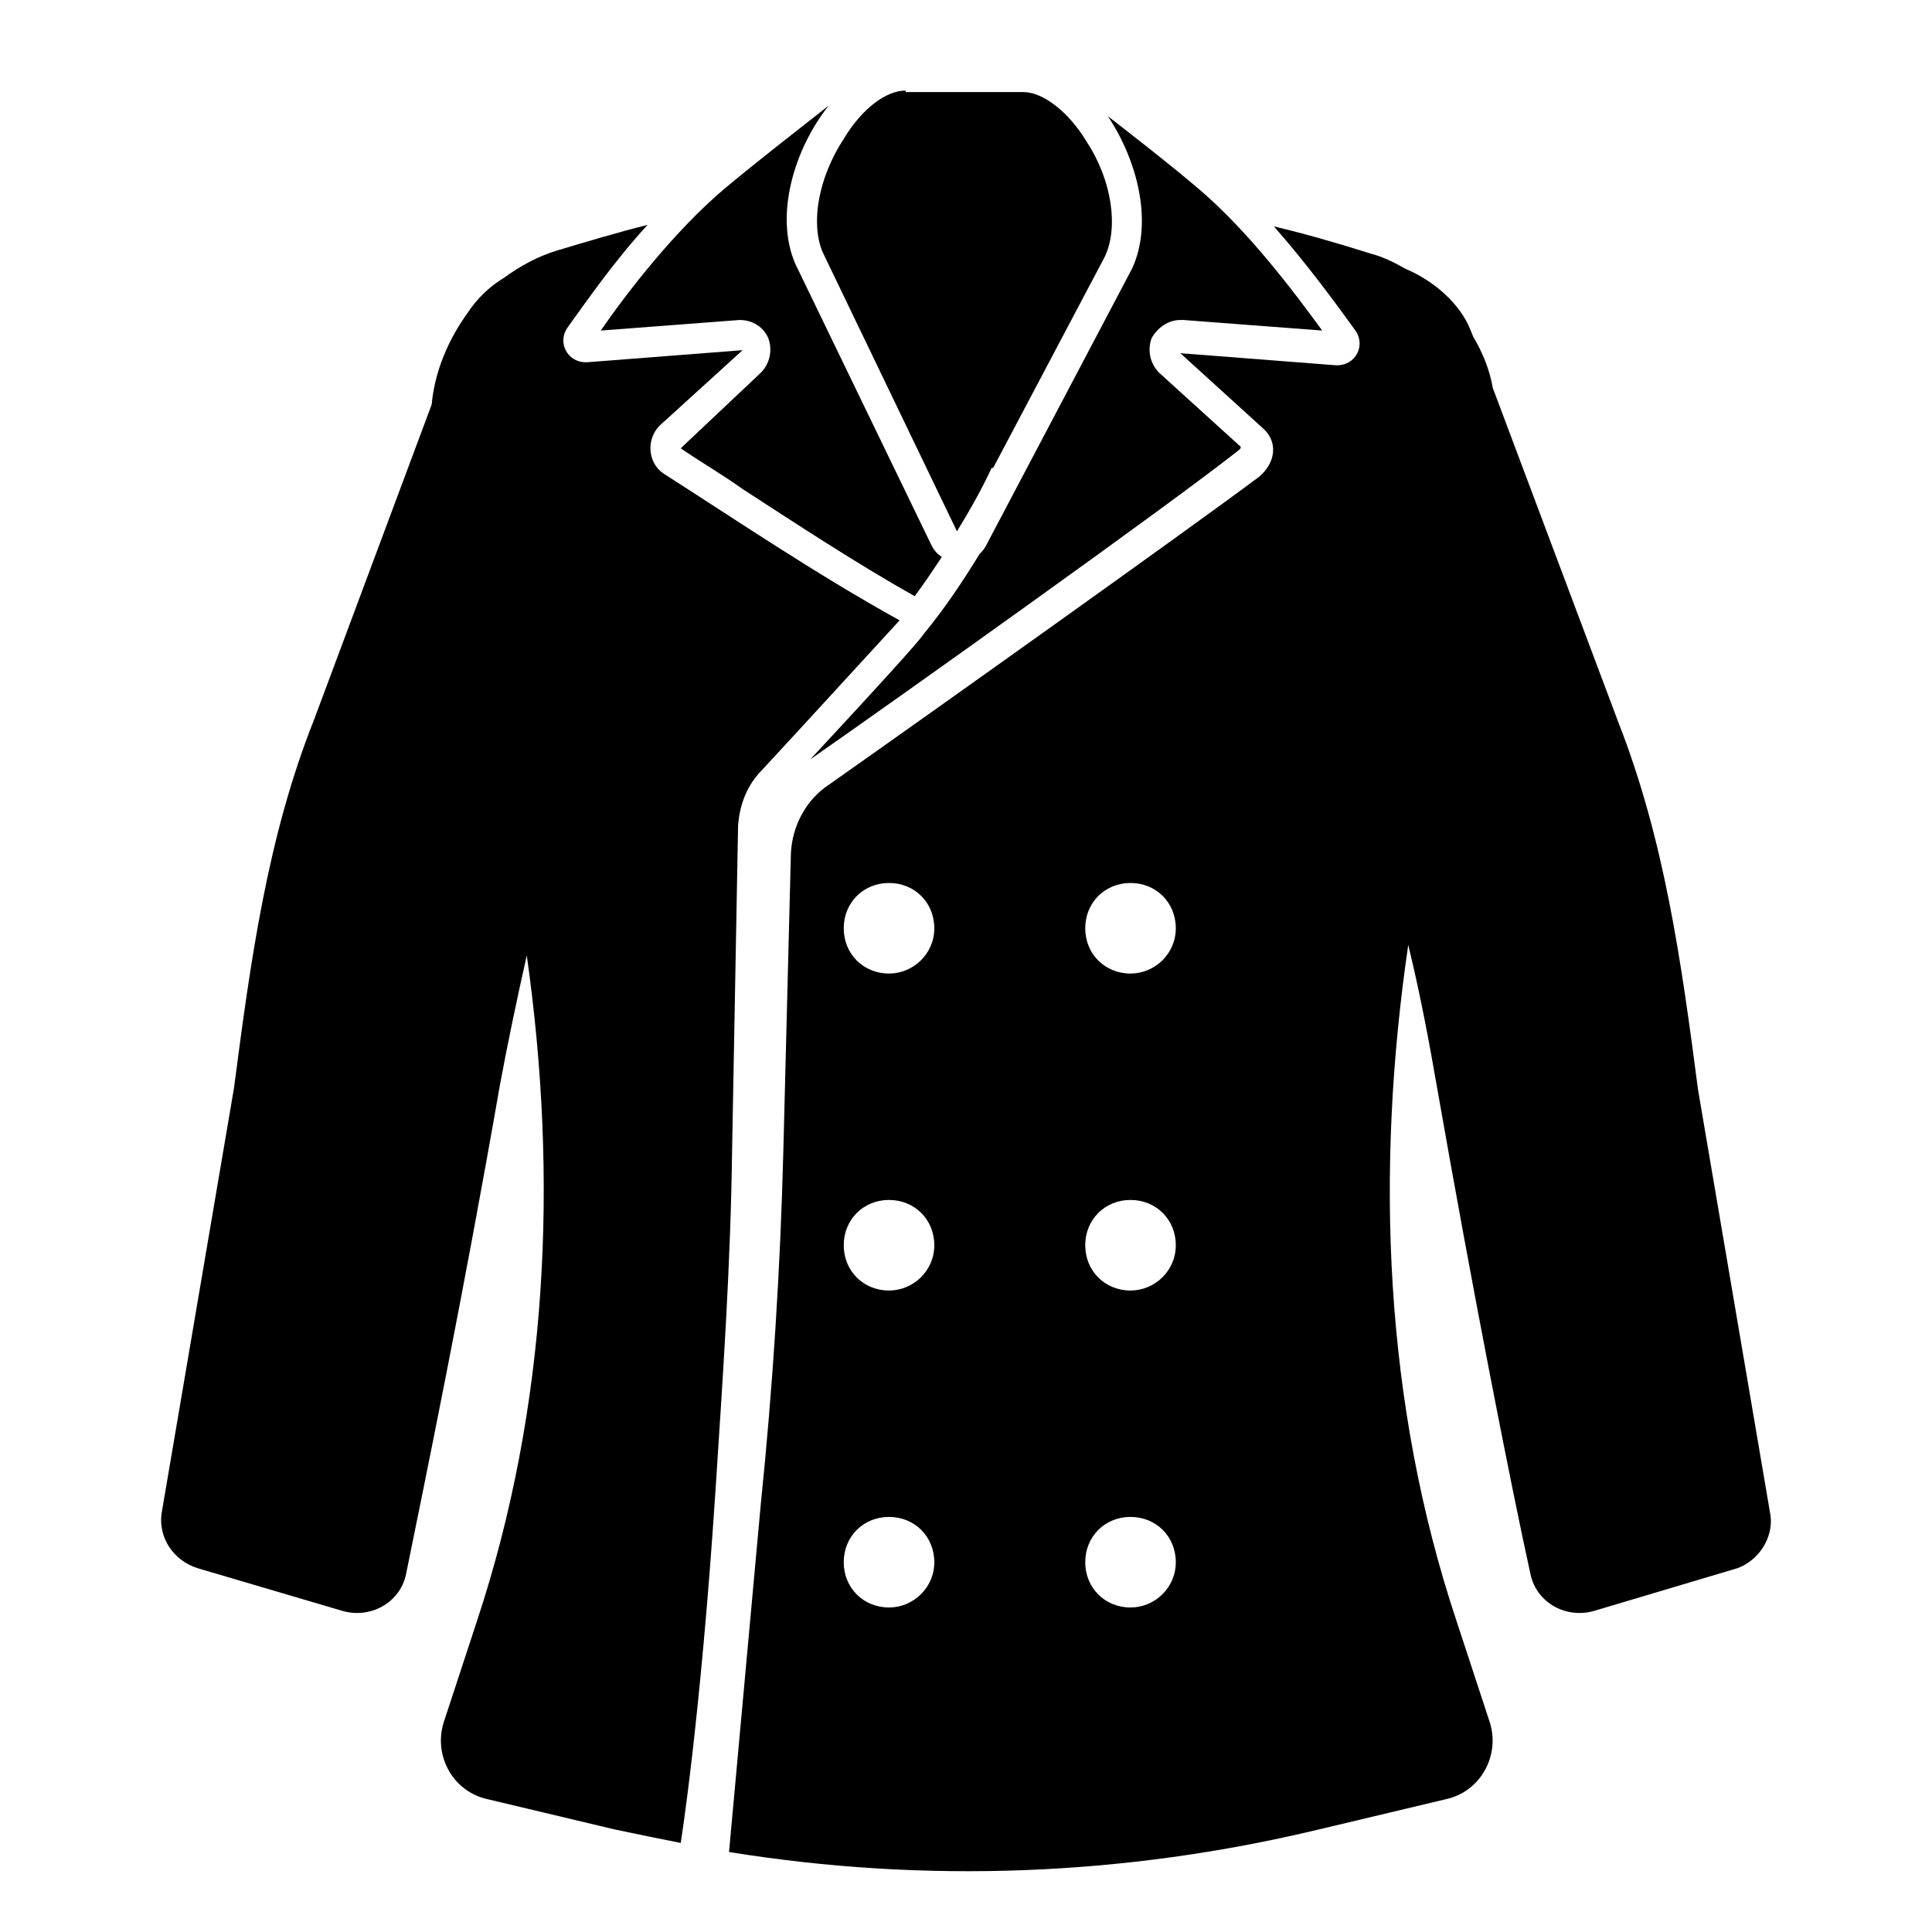
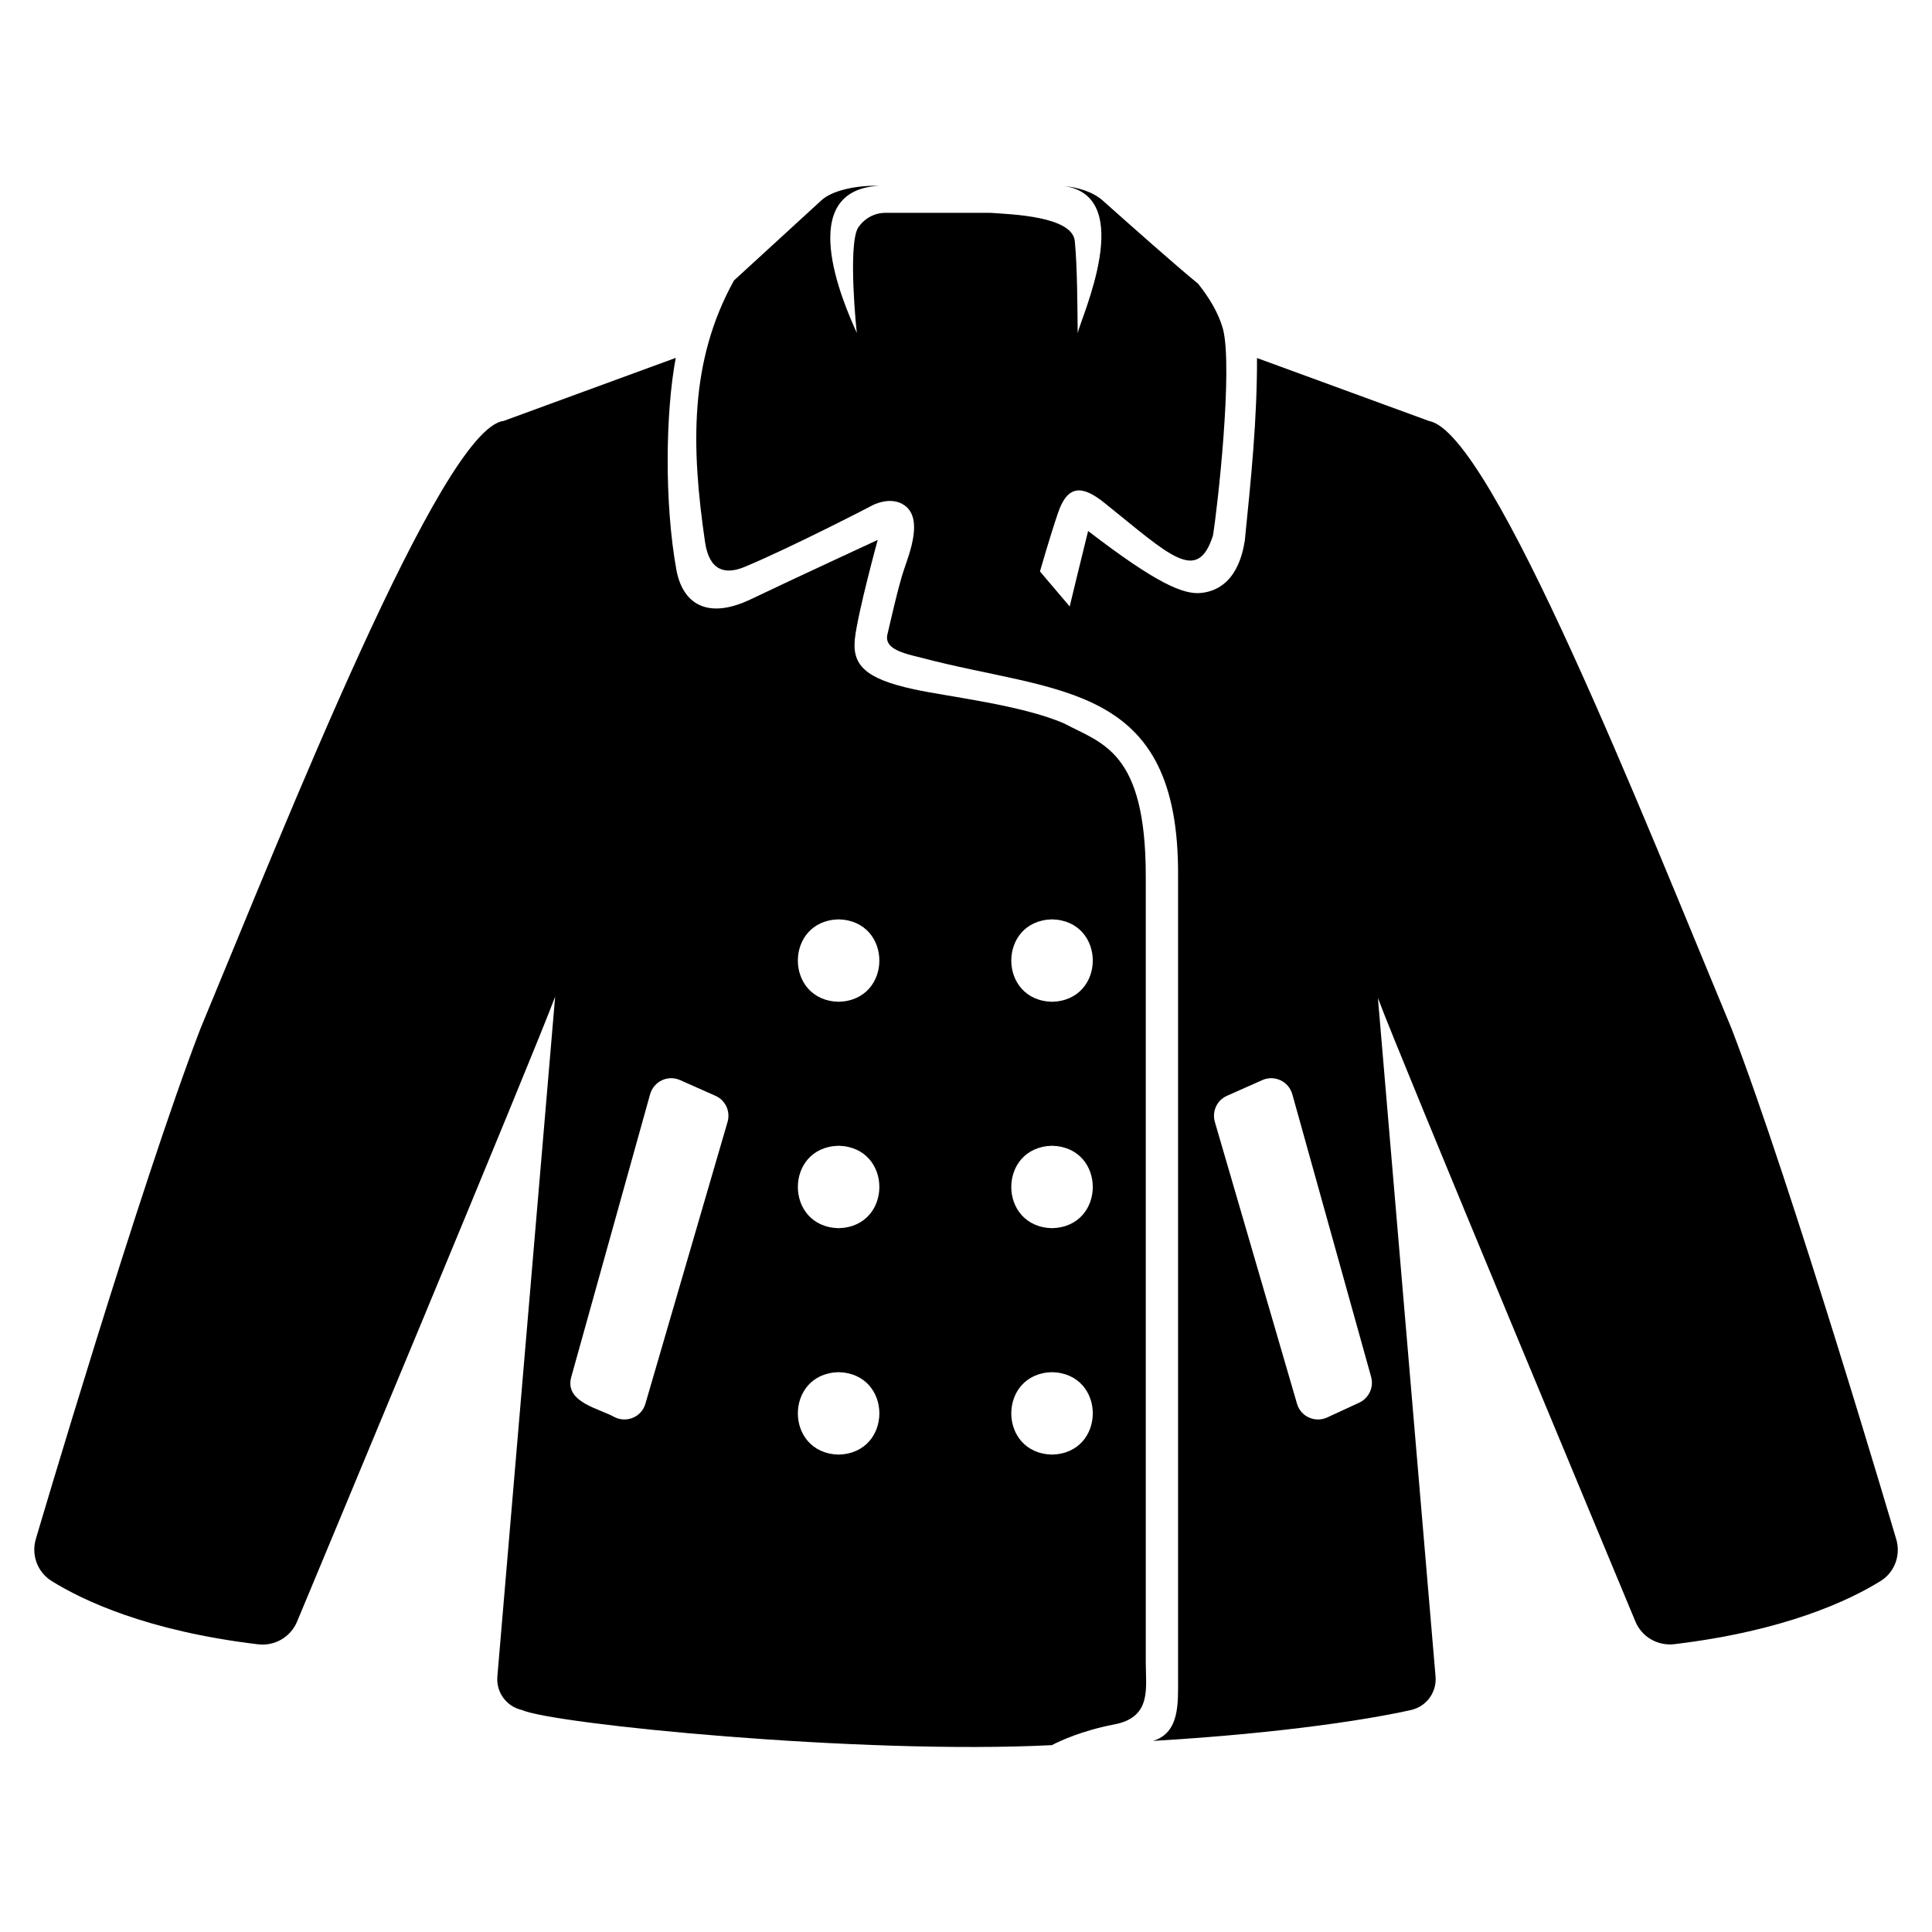
<svg xmlns="http://www.w3.org/2000/svg" viewBox="0 0 128 128">
  <g>
-     <path d="M75,17.8l-9.7,18.4c-0.1,0.2-0.3,0.4-0.4,0.5c-1.1,1.8-2.3,3.6-3.7,5.3c-0.2,0.3-1,1.3-7.6,8.4l0.1-0.1 c5.6-3.9,24-17,28.4-20.5c0.1-0.1,0.1-0.1,0.1-0.2l-5.4-4.9c-0.6-0.6-0.8-1.5-0.5-2.3c0.4-0.7,1.1-1.2,1.9-1.2c0.1,0,0.1,0,0.2,0 l9.2,0.7c-1.9-2.6-4.9-6.6-8.2-9.4c-2-1.7-4.2-3.4-6-4.8C75.4,10.7,76.4,14.8,75,17.8z" />
-     <path d="M49,21.2L49,21.2c0.9,0,1.6,0.5,1.9,1.2c0.3,0.8,0.1,1.7-0.5,2.3l-5.3,5c1.3,0.9,2.7,1.7,4.1,2.7 c3.7,2.4,7.5,4.9,11.4,7.1c0.6-0.8,1.2-1.7,1.8-2.6c-0.3-0.2-0.5-0.4-0.7-0.8l-9-18.6c-1.4-3.2-0.1-7.6,2.2-10.5 c-1.9,1.5-4.5,3.5-6.9,5.5c-3.3,2.8-6.4,6.8-8.2,9.4L49,21.2z" />
-     <path d="M48.9,54.7c0.1-1.4,0.6-2.7,1.6-3.7c2.6-2.8,7.9-8.6,9.1-9.9C54,38,48.7,34.4,44,31.4 c-1.1-0.7-1.2-2.3-0.3-3.2l5.5-5L38.9,24h-0.1c-1.2,0-1.9-1.3-1.2-2.3c1.3-1.8,3.1-4.4,5.3-6.8c-2,0.5-4,1.1-6,1.7 c-1.3,0.4-2.4,1-3.5,1.8c-1,0.6-1.8,1.4-2.4,2.3c-1.3,1.8-2.2,3.9-2.4,6.1l-7.8,20.9c-3.1,7.8-4.2,16-5.3,24.4l-4.8,28.2 c-0.2,1.6,0.8,3.1,2.4,3.6l9.5,2.8c1.9,0.6,3.9-0.5,4.3-2.4c1.2-5.9,3.8-18.5,6.2-32.3c0.5-2.7,1.1-5.6,1.8-8.7 c2.1,14.8,1.4,29.9-3.3,44.1l-2.2,6.7c-0.7,2.2,0.6,4.6,2.9,5.1l8.4,2c1.4,0.3,2.9,0.6,4.4,0.9c0,0,1.3-8.1,2.3-23.3 c0.5-7.7,1-14.9,1.1-22.4L48.9,54.7z" />
-     <path d="M54.5,16.7l8.9,18.5c0.8-1.3,1.6-2.7,2.3-4.2h0.1l7.4-14c0.9-1.9,0.5-5-1.2-7.6c-1.2-2-2.9-3.3-4.2-3.3H60V6 c-1.3,0-2.9,1.2-4.1,3.2C54.2,11.8,53.7,14.8,54.5,16.7z" />
-     <path d="M117.3,100.4l-4.8-28.2c-1.1-8.4-2.2-16.5-5.3-24.4l-8.3-22.1c-0.2-1.2-0.7-2.4-1.3-3.4l-0.2-0.5 c-0.7-1.7-2.4-3.2-4.3-4c-0.7-0.4-1.5-0.8-2.3-1c-2.2-0.7-4.3-1.3-6.4-1.8c2.2,2.5,4.1,5.1,5.4,6.9c0.7,1,0,2.3-1.2,2.3h-0.1 l-10.3-0.8l5.5,5c1,0.9,0.8,2.3-0.3,3.2C79,34.9,61.3,47.5,54.9,52c-1.5,1-2.4,2.7-2.5,4.5l-0.5,19.7c-0.2,7.9-0.7,15.7-1.5,23.5 l-2.1,23c13,2.1,26.2,1.6,39.1-1.5l8.4-2c2.3-0.5,3.6-2.9,2.9-5.1l-2.2-6.7c-4.8-14.4-5.4-29.8-3.2-44.8c0.8,3.3,1.4,6.5,1.9,9.4 c2.4,13.7,4.9,26.4,6.2,32.3c0.4,1.9,2.4,3,4.3,2.4l9.4-2.8C116.5,103.4,117.5,101.9,117.3,100.4z M58.9,106.5c-1.7,0-3-1.3-3-3 s1.3-3,3-3c1.7,0,3,1.3,3,3S60.5,106.5,58.9,106.5z M58.9,85.5c-1.7,0-3-1.3-3-3s1.3-3,3-3c1.7,0,3,1.3,3,3S60.5,85.5,58.9,85.5z M58.9,64.5c-1.7,0-3-1.3-3-3s1.3-3,3-3c1.7,0,3,1.3,3,3S60.5,64.5,58.9,64.5z M74.9,106.5c-1.7,0-3-1.3-3-3s1.3-3,3-3 c1.7,0,3,1.3,3,3S76.5,106.5,74.9,106.5z M74.9,85.5c-1.7,0-3-1.3-3-3s1.3-3,3-3c1.7,0,3,1.3,3,3S76.5,85.5,74.9,85.5z M74.9,64.5 c-1.7,0-3-1.3-3-3s1.3-3,3-3c1.7,0,3,1.3,3,3S76.5,64.5,74.9,64.5z" />
+     <path d="M75.91,110.16c0-1.7,0-52.12,0-52.12c0-8.29-2.89-8.77-5.41-10.11c-2.83-1.23-7.69-1.77-9.94-2.26 c-3.29-0.71-4.11-1.64-3.92-3.37c0.2-1.74,1.51-6.53,1.51-6.53s-5.58,2.58-8.4,3.93c-2.95,1.41-4.54,0.24-4.94-1.96 c-0.79-4.36-0.73-10.37-0.04-14.03l-11.41,4.18c-4.11,0.5-14.44,26.7-20.08,40.26c-4,10.39-10.89,33.76-10.89,33.76 c-0.34,1.07,0.07,2.23,1.02,2.83c2.07,1.29,6.33,3.32,13.69,4.2c1.1,0.13,2.15-0.48,2.58-1.5c1.17-2.81,15.64-37.48,17.1-41.41 l-3.83,45.06c-0.08,1.04,0.61,1.97,1.62,2.2c2.09,0.94,22.5,2.97,35.12,2.33c0.53-0.28,1.99-0.96,4.12-1.37 C76.32,113.78,75.91,111.85,75.91,110.16z M48.2,74.34L42.76,93c-0.24,0.85-1.19,1.28-2,0.91c-1.04-0.6-3.39-0.99-2.91-2.69 c0,0,5.22-18.72,5.22-18.72c0.24-0.86,1.18-1.3,1.99-0.94l2.34,1.04C48.06,72.89,48.41,73.63,48.2,74.34z M55.56,96.37 c-3.6-0.09-3.6-5.37,0-5.46C59.16,91,59.16,96.28,55.56,96.37z M55.56,81.37c-3.6-0.09-3.6-5.37,0-5.46 C59.16,76,59.16,81.28,55.56,81.37z M55.56,66.37c-3.6-0.09-3.6-5.37,0-5.46C59.16,61,59.16,66.28,55.56,66.37z M69.7,96.37 c-3.6-0.09-3.6-5.37,0-5.46C73.3,91,73.3,96.28,69.7,96.37z M69.7,81.37c-3.6-0.09-3.6-5.37,0-5.46C73.3,76,73.3,81.28,69.7,81.37z M69.7,66.37c-3.6-0.09-3.6-5.37,0-5.46C73.3,61,73.3,66.28,69.7,66.37z" />
+     <path d="M125.61,101.91c0,0-6.89-23.37-10.89-33.76C109.04,54.51,98.87,28.68,94.7,27.9l-11.42-4.18c0.01,4.11-0.4,8.05-0.81,12.11 c-0.12,0.68-0.51,3.17-2.85,3.45c-1.21,0.15-3.03-0.65-7.53-4.1c-0.28,1.1-1.22,5-1.22,5c-0.46-0.54-1.5-1.77-1.97-2.32 c0,0,0.64-2.25,1.2-3.89c0.63-1.85,1.6-1.85,3.1-0.63c4.29,3.44,6.12,5.38,7.16,2.15c0.31-1.88,1.33-11.05,0.67-13.68 c-0.31-1.11-0.93-2.1-1.65-3.01c-1.53-1.25-4.68-4.05-6.34-5.53c-0.67-0.58-1.63-0.85-2.51-0.94c4.79,0.73,1.09,8.7,0.87,9.74 c-0.02-1.64-0.02-4.32-0.19-6.08c-0.14-1.67-4.2-1.79-5.61-1.89c0,0-6.93,0-6.93,0c-0.78,0-1.45,0.41-1.84,1.02 c-0.66,1.25-0.08,6.91-0.06,6.94c-0.98-2.14-4.11-9.46,1.47-9.75c-1.53-0.04-3.14,0.31-3.85,0.99c0,0-5.76,5.28-5.76,5.28 c-2.97,5.35-2.84,11.04-1.92,17.33c0.28,1.92,1.34,2.18,2.62,1.65c3.05-1.27,8.41-4.04,8.47-4.08c0,0,1.22-0.66,2.14,0.01 c1.22,0.88,0.33,3.13-0.05,4.25c-0.38,1.11-0.94,3.65-1.11,4.35c-0.16,0.9,1.04,1.19,2.23,1.48c9.05,2.4,17.12,1.56,17.04,14.47 c0,0,0,51.27,0,53.16c0,1.62,0.12,3.6-1.66,4.14c8.8-0.52,14.58-1.48,17.1-2.05c1.01-0.23,1.7-1.16,1.62-2.2l-3.82-44.97 c1.45,3.9,15.9,38.5,17.06,41.31c0.42,1.02,1.48,1.63,2.58,1.5c7.35-0.88,11.62-2.91,13.69-4.2 C125.55,104.14,125.96,102.98,125.61,101.91z M90.05,92.93l-2.12,0.98c-0.81,0.37-1.76-0.06-2-0.91l-5.44-18.66 c-0.21-0.71,0.14-1.45,0.8-1.74l2.34-1.04c0.81-0.36,1.75,0.08,1.99,0.94l5.22,18.72C91.03,91.9,90.7,92.63,90.05,92.93z" />
  </g>
</svg>
